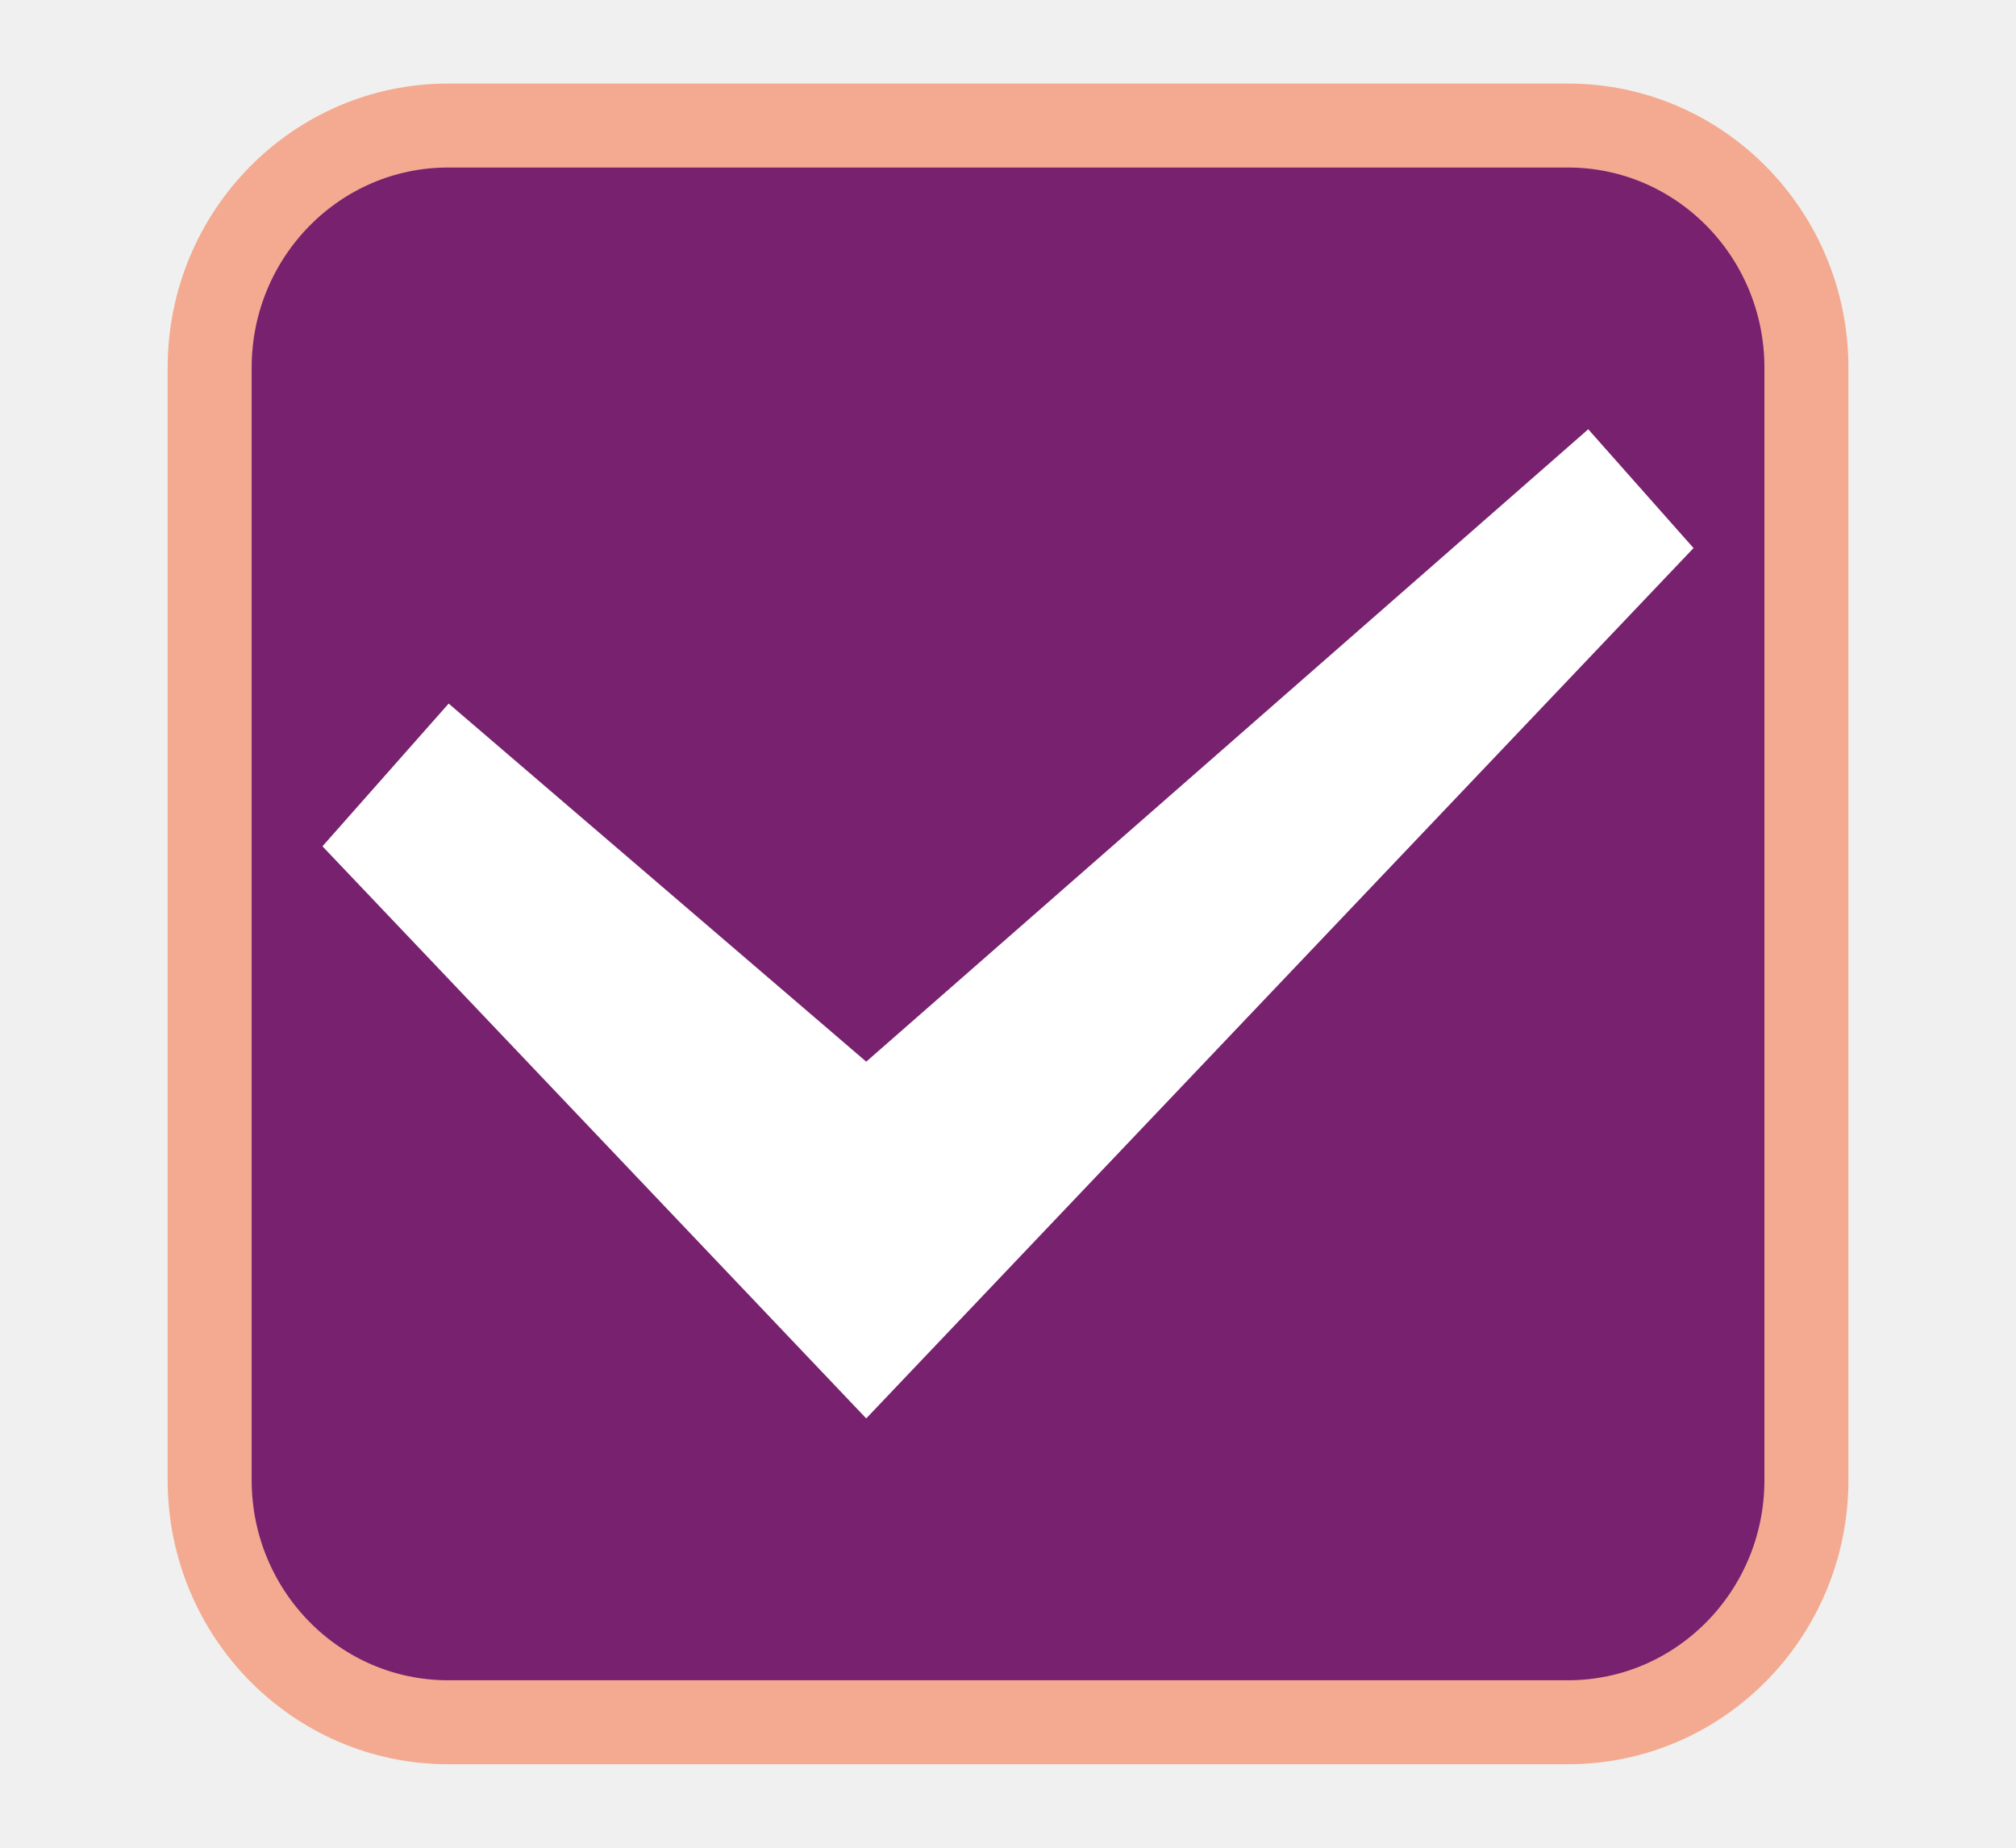
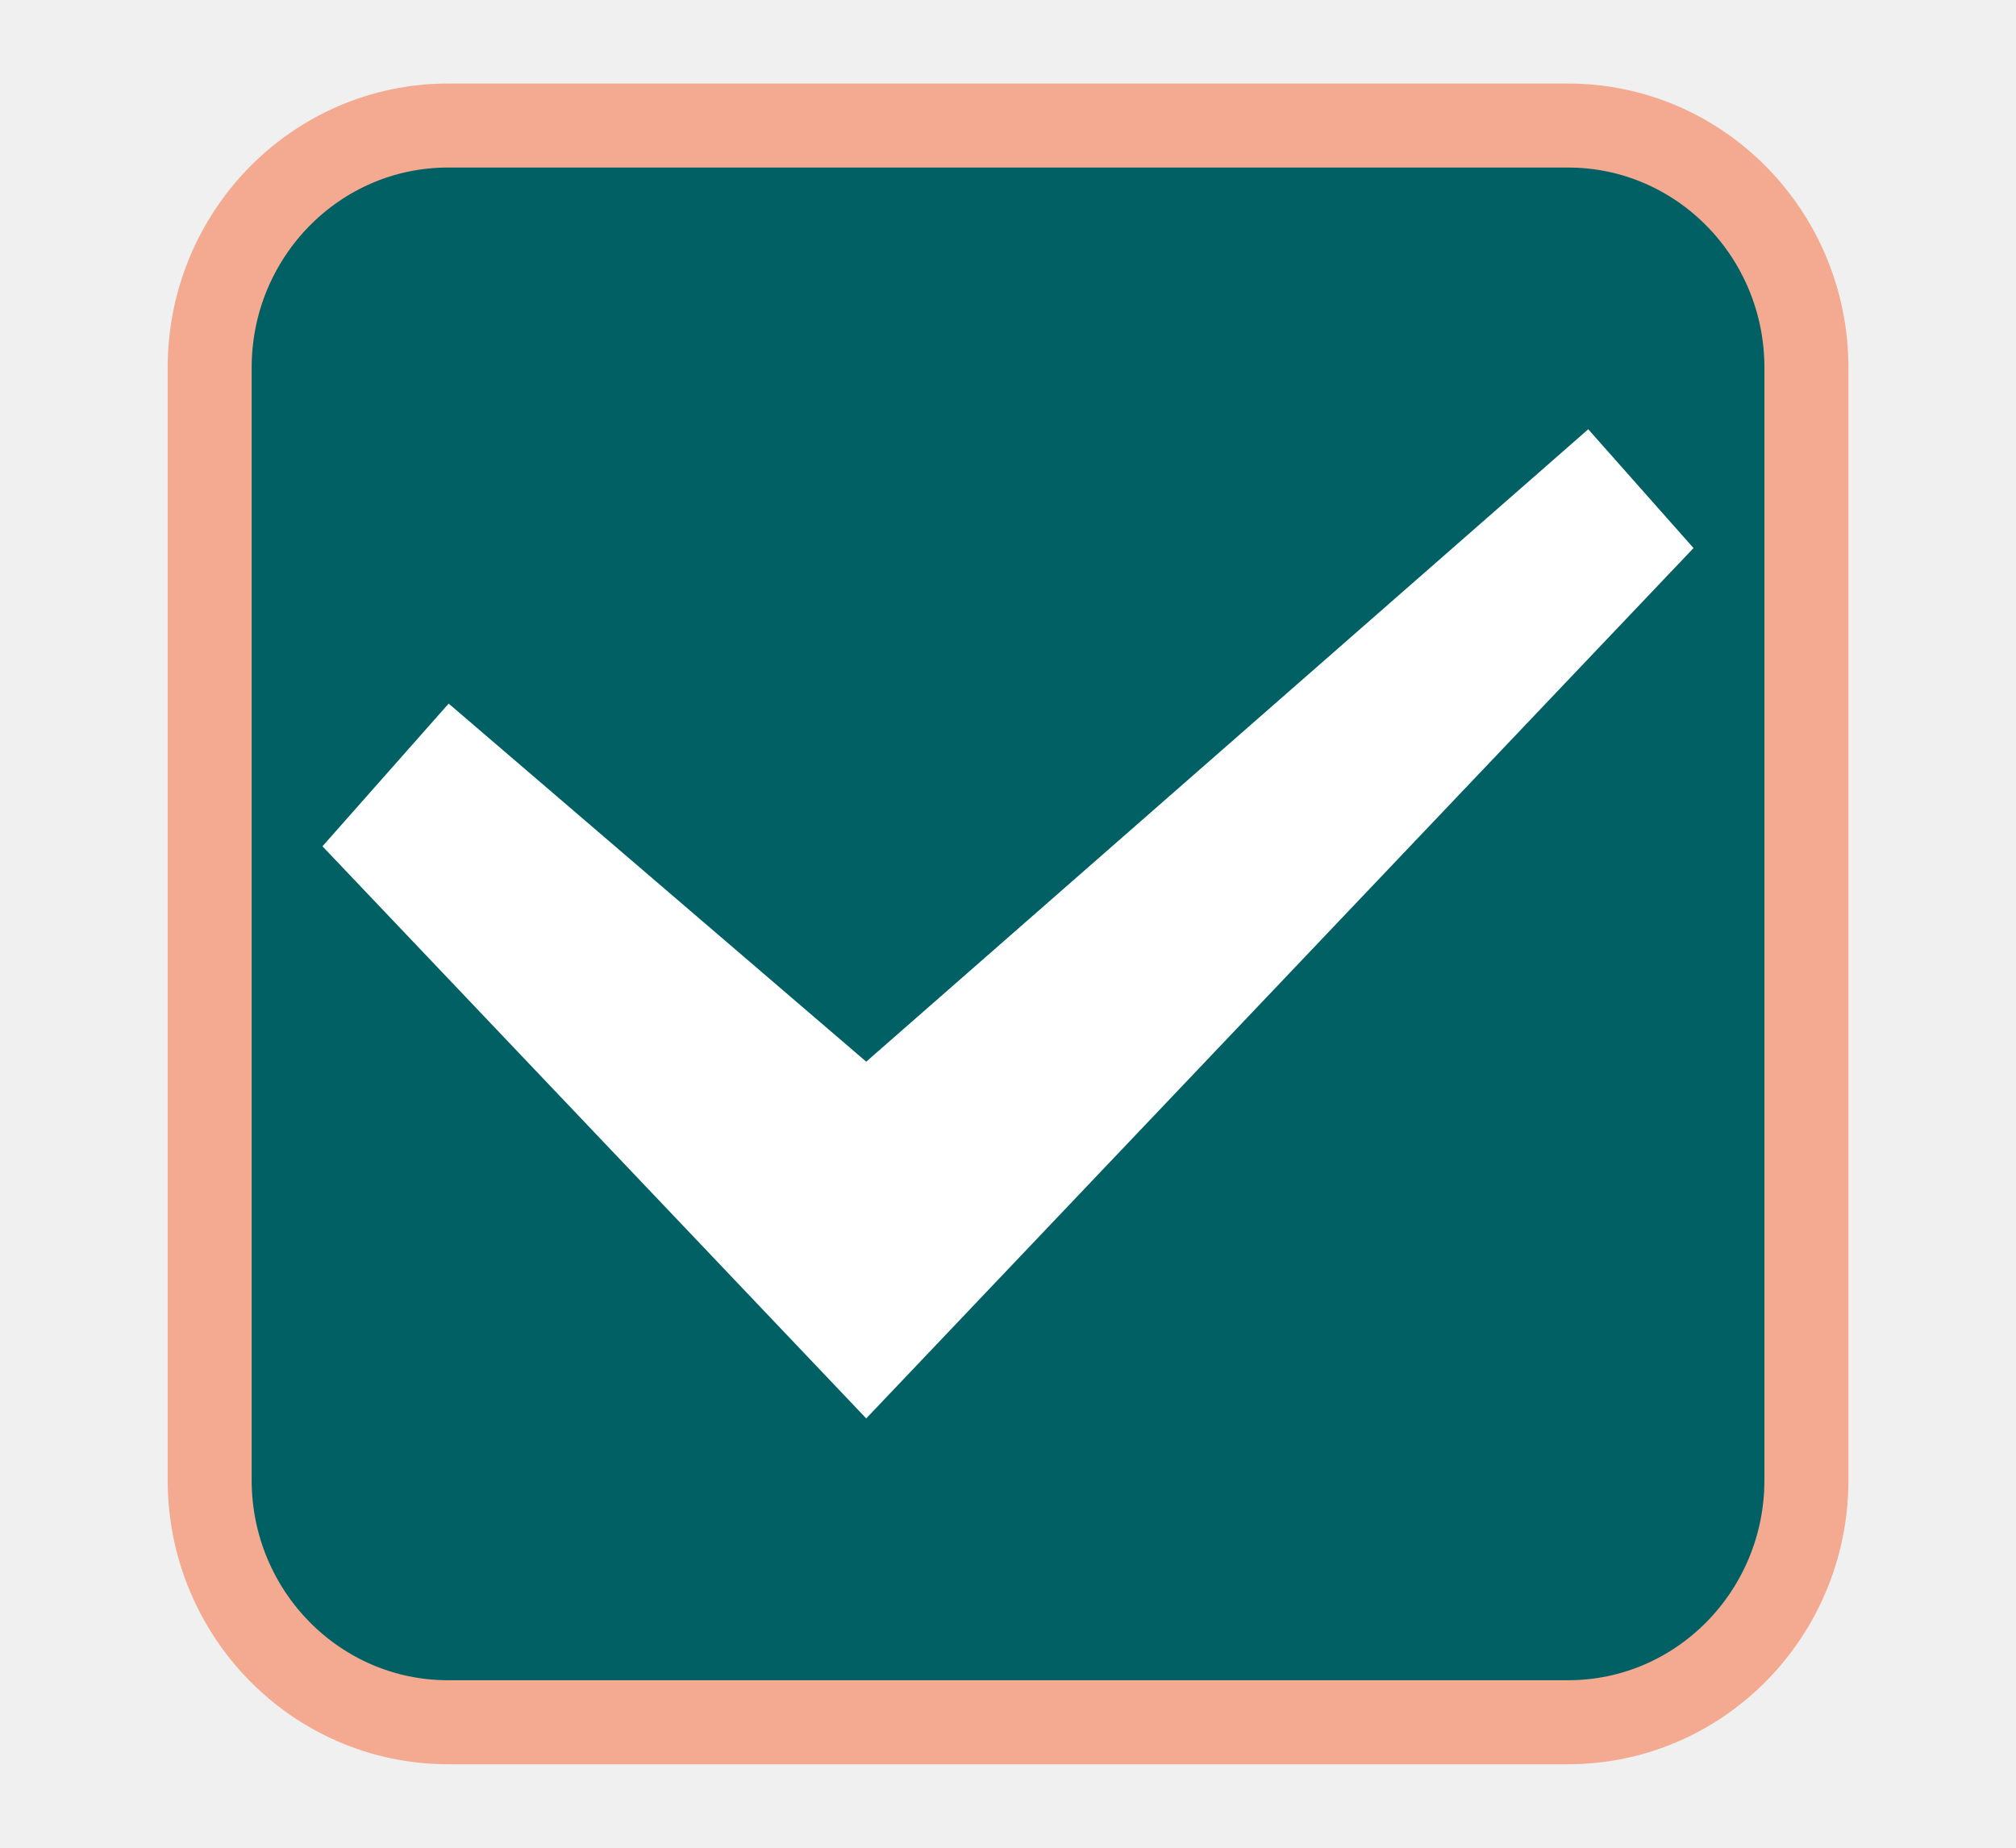
<svg xmlns="http://www.w3.org/2000/svg" xmlns:xlink="http://www.w3.org/1999/xlink" width="24" height="22" id="svg3199" version="1.1">
  <defs id="defs3201">
    <linearGradient id="linearGradient15404">
      <stop id="stop15406" offset="0" style="stop-color:#515151;stop-opacity:1" />
      <stop id="stop15408" offset="1" style="stop-color:#292929;stop-opacity:1" />
    </linearGradient>
    <linearGradient xlink:href="#linearGradient5872-5-1" id="linearGradient5891-0-4" gradientUnits="userSpaceOnUse" x1="205.841" y1="246.709" x2="206.748" y2="231.241" />
    <linearGradient id="linearGradient5872-5-1">
      <stop style="stop-color:#0b2e52;stop-opacity:1" offset="0" id="stop5874-4-4" />
      <stop style="stop-color:#1862af;stop-opacity:1" offset="1" id="stop5876-0-5" />
    </linearGradient>
    <linearGradient y2="-388.73" x2="-93.031" y1="-396.347" x1="-93.031" gradientTransform="matrix(1.591837,0,0,0.8571429,-256.5612,59.68542)" gradientUnits="userSpaceOnUse" id="linearGradient14219" xlink:href="#linearGradient15404" />
    <linearGradient id="linearGradient10013-4-63-6">
      <stop style="stop-color:#333333;stop-opacity:1;" offset="0" id="stop10015-2-76-1" />
      <stop style="stop-color:#292929;stop-opacity:1" offset="1" id="stop10017-46-15-8" />
    </linearGradient>
    <linearGradient id="linearGradient10597-5">
      <stop style="stop-color:#16191a;stop-opacity:1;" offset="0" id="stop10599-2" />
      <stop style="stop-color:#2b3133;stop-opacity:1" offset="1" id="stop10601-5" />
    </linearGradient>
    <linearGradient y2="-322.164" x2="921.225" y1="-330.051" x1="921.328" gradientTransform="matrix(1.591837,0,0,0.8571429,-1456.546,275.4519)" gradientUnits="userSpaceOnUse" id="linearGradient15374" xlink:href="#linearGradient10013-4-63-6" />
    <linearGradient gradientTransform="translate(-1199.985,216.3805)" y2="-227.08" x2="1203.918" y1="-217.567" x1="1203.918" gradientUnits="userSpaceOnUse" id="linearGradient15376" xlink:href="#linearGradient10597-5" />
    <linearGradient id="linearGradient5581-5-2-4-6-8-7-35-8">
      <stop id="stop5583-0-92-8-0-7-6-5-1" offset="0" style="stop-color:#454c4c;stop-opacity:1;" />
      <stop style="stop-color:#393f3f;stop-opacity:1;" offset="0.4" id="stop5585-4-7-2-7-9-9-92-0" />
      <stop id="stop5587-6-7-2-0-3-1-21-5" offset="1" style="stop-color:#2d3232;stop-opacity:1;" />
    </linearGradient>
  </defs>
  <g id="layer1" transform="translate(-342.5,-521.3622)">
-     <rect ry="2.884" style="color:#000000;display:inline;overflow:visible;visibility:visible;fill:#77216f;fill-opacity:1;stroke:#f3aa90;stroke-width:1;stroke-linecap:butt;stroke-linejoin:round;stroke-miterlimit:4;stroke-dasharray:none;stroke-dashoffset:0;stroke-opacity:1;marker:none;enable-background:accumulate" id="rect11803" width="19.009" height="19.011" x="344.996" y="522.857" rx="2.838" />
+     <rect ry="2.884" style="color:#000000;display:inline;overflow:visible;visibility:visible;fill:#006064;fill-opacity:1;stroke:#f3aa90;stroke-width:1;stroke-linecap:butt;stroke-linejoin:round;stroke-miterlimit:4;stroke-dasharray:none;stroke-dashoffset:0;stroke-opacity:1;marker:none;enable-background:accumulate" id="rect11803" width="19.009" height="19.011" x="344.996" y="522.857" rx="2.838" />
    <rect style="color:#000000;fill:none;stroke:none;stroke-width:2;marker:none;visibility:visible;display:inline;overflow:visible;enable-background:accumulate" id="rect17347" width="21.944" height="21.944" x="342.299" y="521.584" />
    <polygon transform="matrix(1.790706,0,0,1.790706,341.6203,519.0004)" id="path6712" points="11.75,4.963 11.05,4.173 11.05,4.173 10.984,4.231 6.25,8.378 3.474,5.997 2.635,6.946 6.25,10.75 " style="display:inline;opacity:1;fill:#ffffff;fill-rule:evenodd;stroke:none;stroke-width:1" />
  </g>
</svg>
